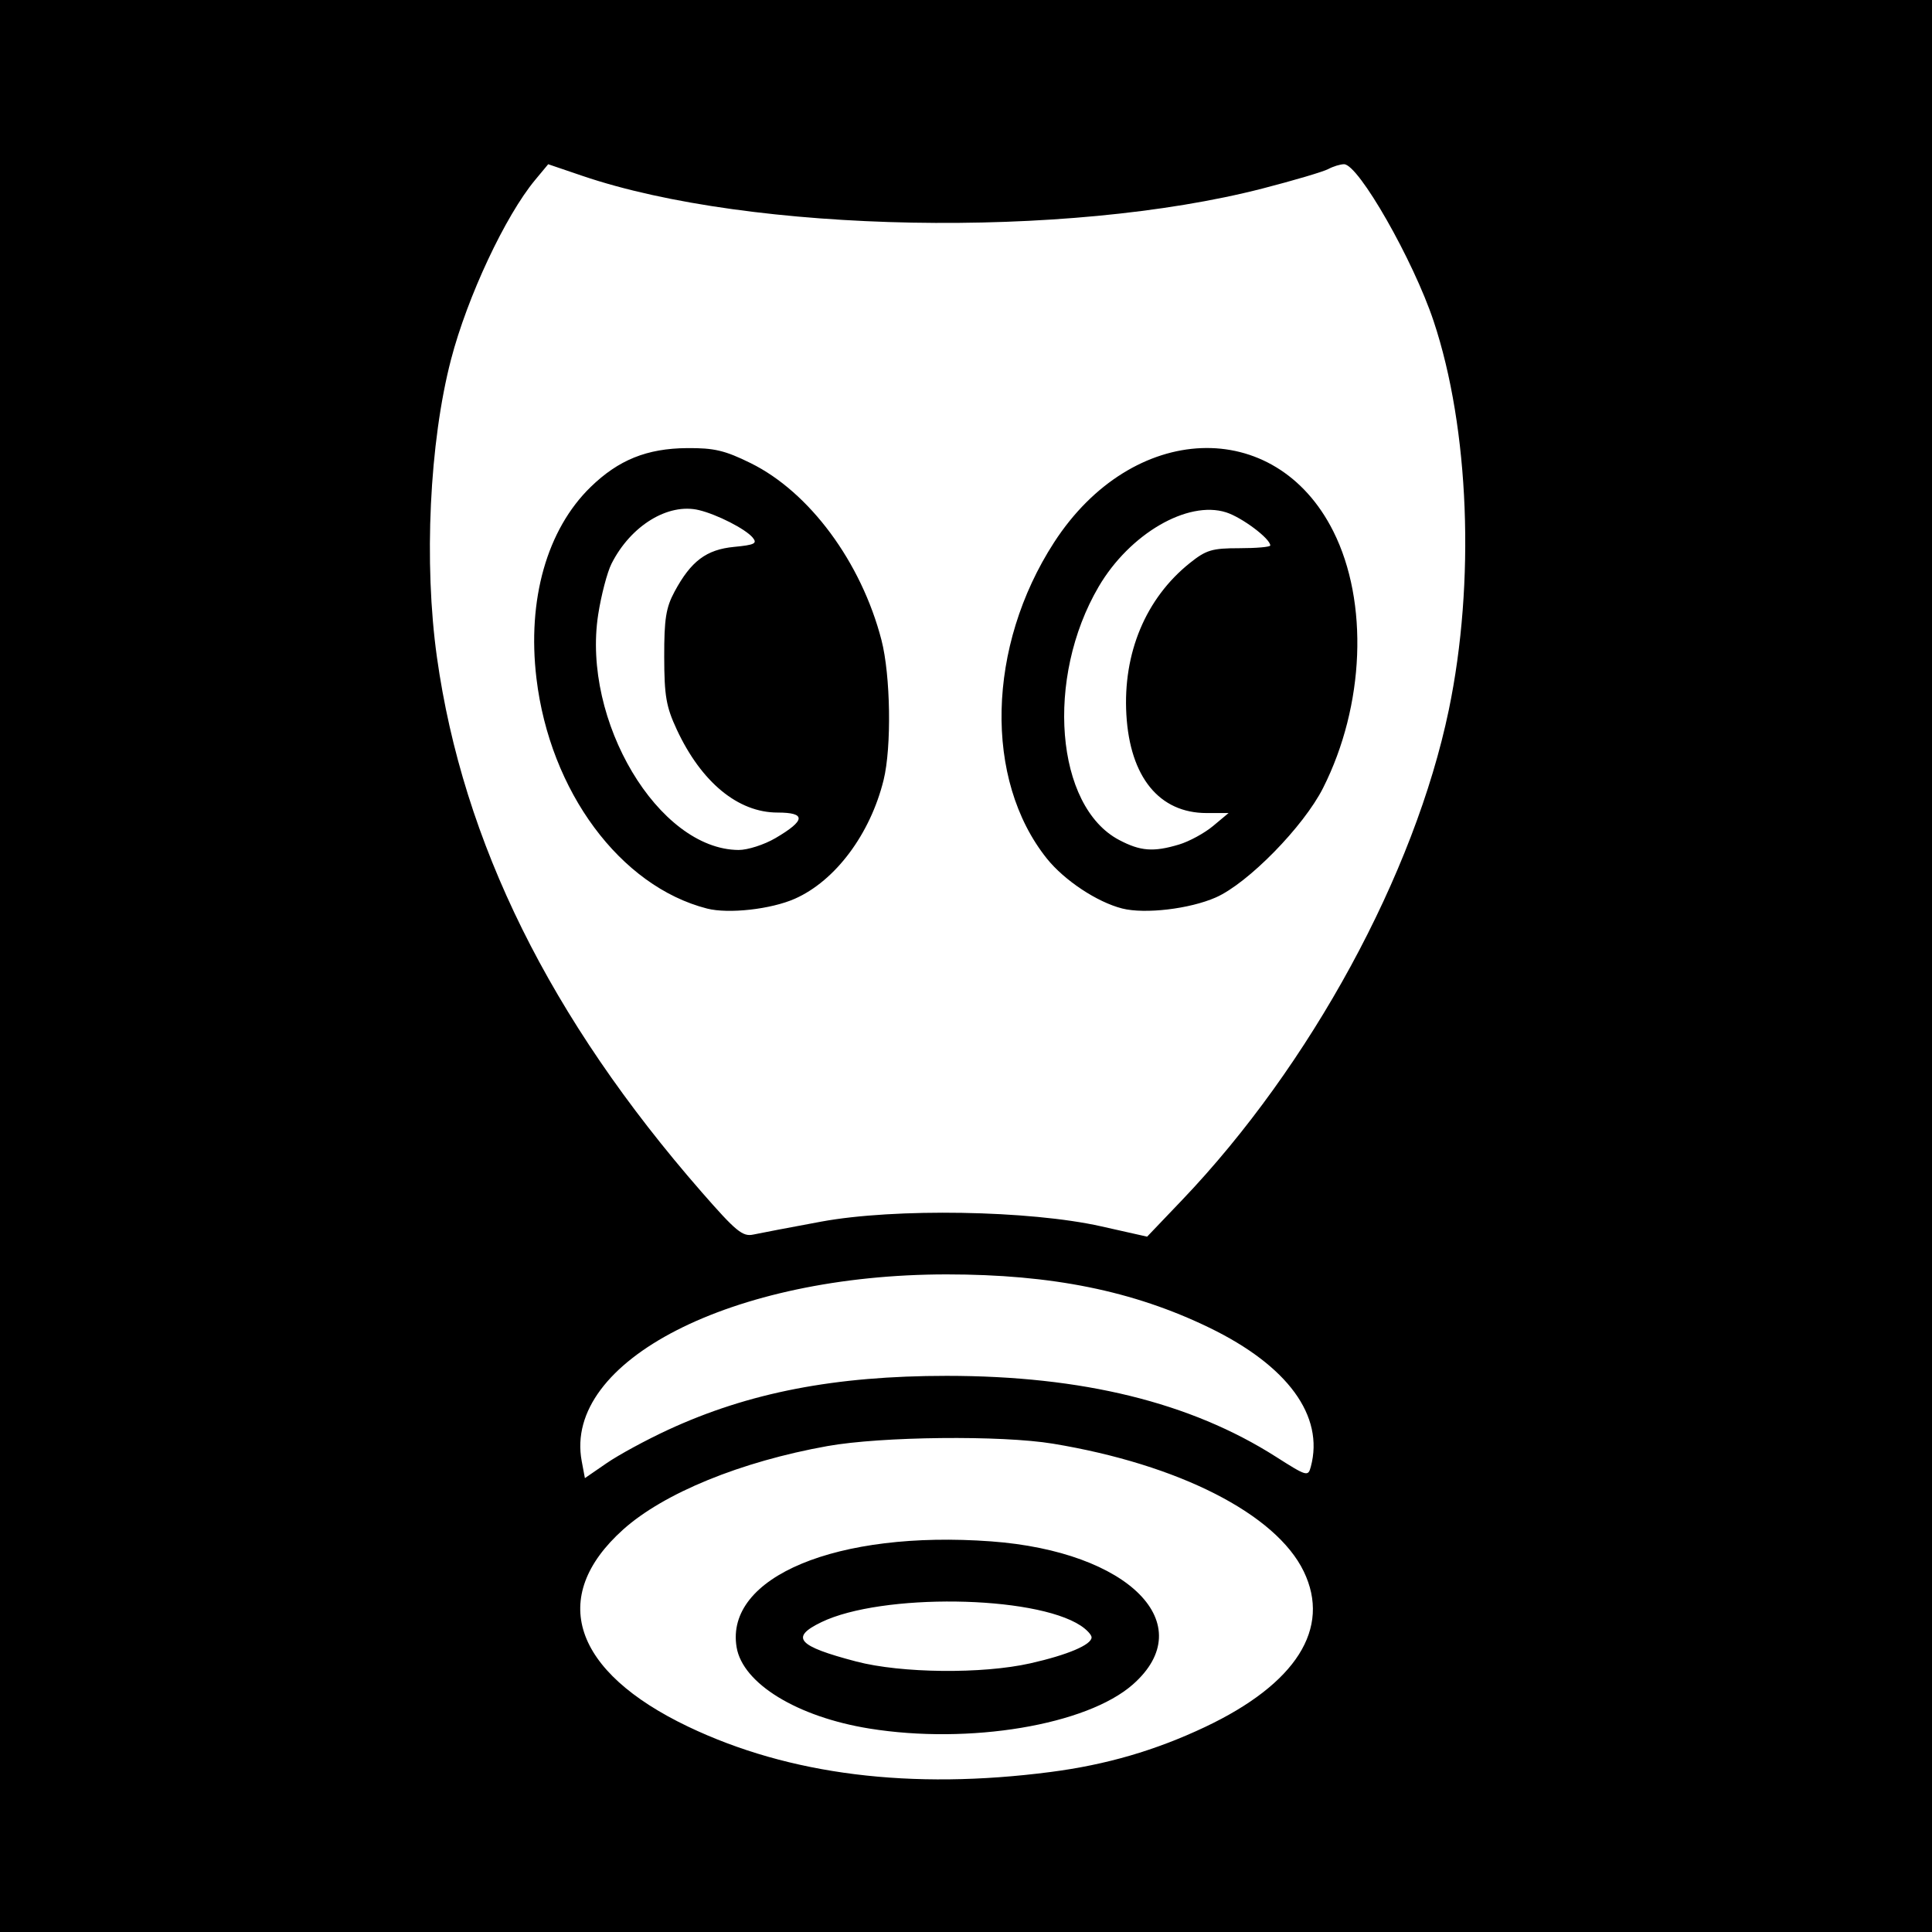
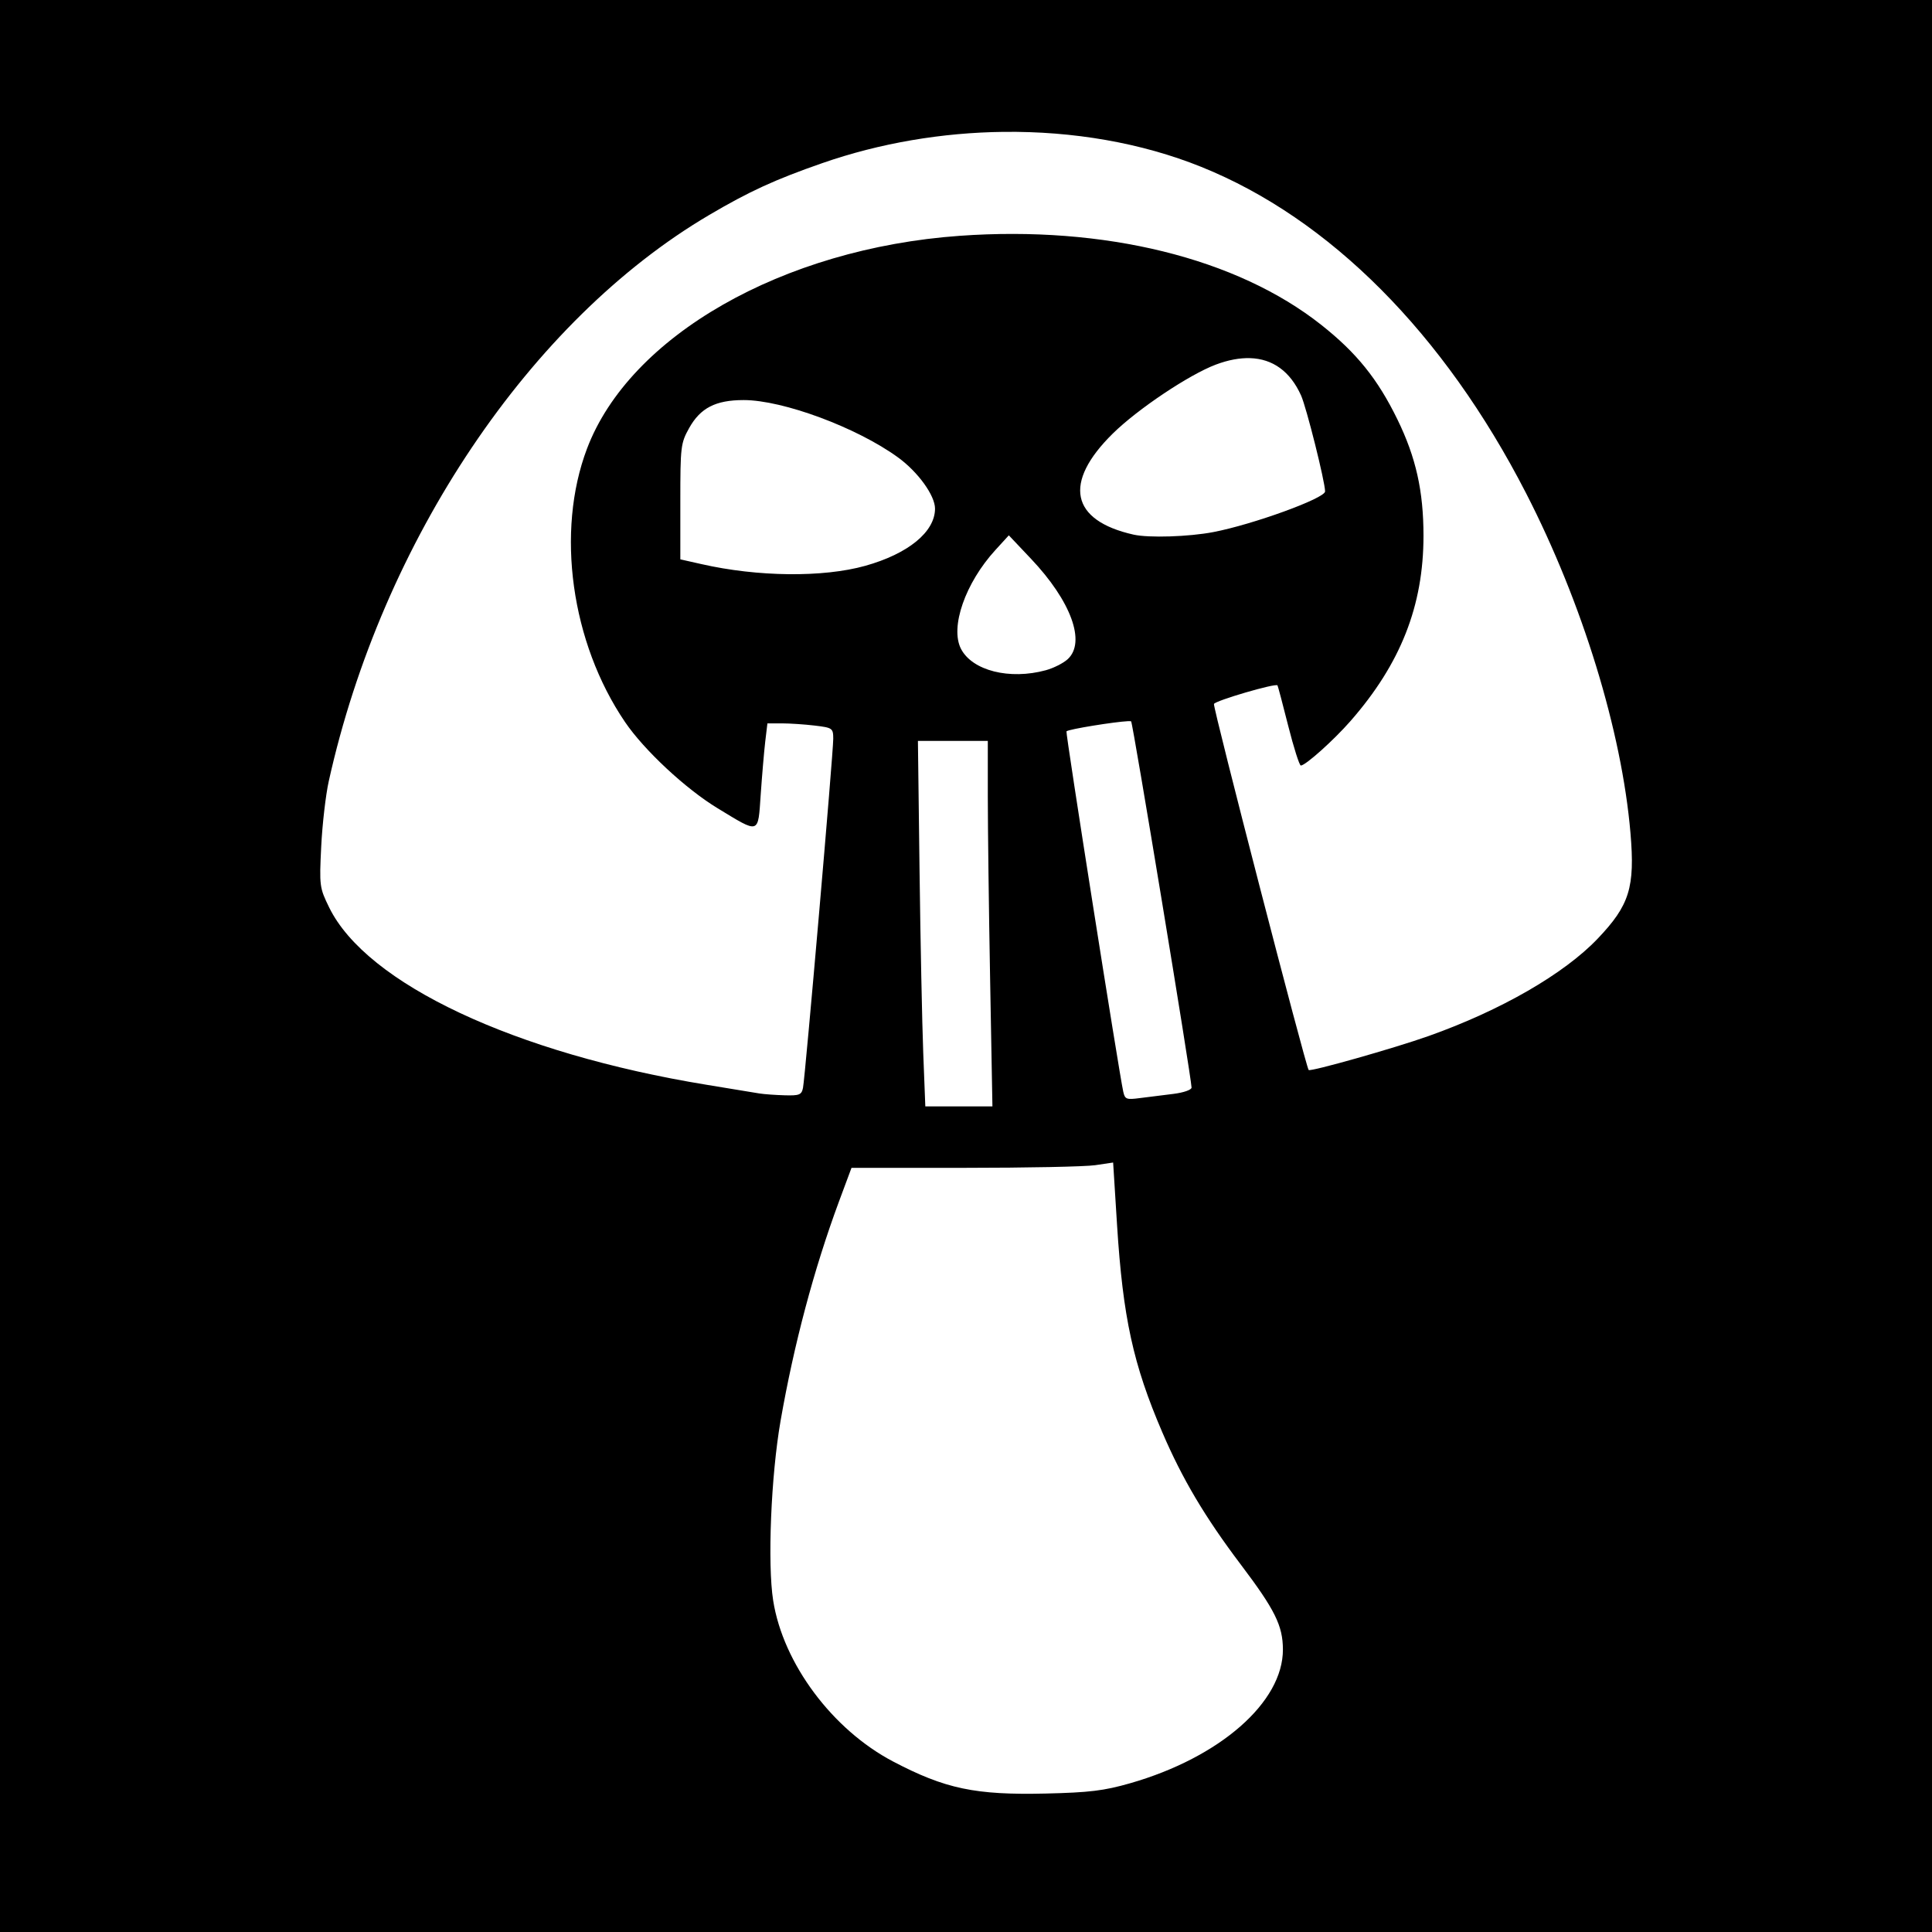
<svg xmlns="http://www.w3.org/2000/svg" version="1.1" width="512" height="512" id="svg2">
  <defs id="defs6" />
-   <path d="m 0,0 512,0 0,512 -512,0 z" id="rect3034" style="fill:#000000" />
-   <path d="m 312.446,223.811 c 2.697,-0.808 6.756,-3.016 9.021,-4.907 l 4.118,-3.438 -5.816,0 c -12.548,0 -20.309,-9.515 -21.268,-26.073 -0.944,-16.311 5.136,-30.841 16.815,-40.182 4.337,-3.469 5.883,-3.932 13.117,-3.932 4.51,0 8.201,-0.324 8.203,-0.721 0.009,-1.807 -7.493,-7.436 -11.698,-8.778 -10.205,-3.258 -25.584,5.707 -33.779,19.692 -14.202,24.233 -11.463,58.221 5.409,67.124 5.657,2.985 9.09,3.248 15.877,1.214 z m -15.061,16.946 c -6.651,-1.69 -15.339,-7.453 -19.968,-13.244 -16.699,-20.893 -15.891,-56.246 1.913,-83.754 20.767,-32.084 58.631,-33.598 74.009,-2.959 9.409,18.747 8.316,46.171 -2.711,68.024 -5.147,10.201 -19.885,25.244 -28.415,29.004 -6.934,3.056 -18.814,4.458 -24.83,2.929 z m -91.887,-18.643 c 8.016,-4.698 8.186,-6.779 0.556,-6.779 -10.457,0 -20.189,-8.018 -26.701,-21.997 -2.817,-6.047 -3.31,-8.899 -3.329,-19.258 -0.019,-10.038 0.458,-13.054 2.732,-17.28 4.361,-8.103 8.429,-11.162 15.783,-11.869 5.454,-0.524 6.222,-0.909 4.927,-2.47 -1.882,-2.267 -9.412,-6.117 -14.234,-7.276 -8.176,-1.966 -18.093,4.114 -23.179,14.211 -1.14,2.264 -2.727,8.319 -3.526,13.456 -4.374,28.136 15.971,62.263 37.2,62.4 2.402,0.015 6.799,-1.397 9.77,-3.138 z m -18.128,18.661 c -22.991,-5.888 -41.636,-31.056 -45.209,-61.025 -2.483,-20.827 2.787,-39.425 14.363,-50.688 7.387,-7.187 14.914,-10.224 25.551,-10.309 7.184,-0.057 10.011,0.609 16.827,3.964 15.611,7.685 29.328,26.224 34.691,46.884 2.427,9.351 2.719,28.414 0.568,37.12 -3.545,14.346 -12.785,26.707 -23.511,31.452 -6.329,2.8 -17.593,4.059 -23.28,2.603 z M 217.6,323.748 c 19.536,-3.612 55.284,-3.012 74.24,1.247 l 12.16,2.732 9.277,-9.717 c 34,-35.613 61.629,-86.388 70.671,-129.877 7.04,-33.861 5.45,-74.607 -4.018,-103.012 -5.383,-16.148 -19.911,-41.6 -23.746,-41.6 -0.985,0 -2.869,0.577 -4.185,1.281 -1.317,0.705 -9.134,3.019 -17.373,5.143 C 282.623,63.353 198.992,61.802 154.328,46.601 l -9.048,-3.079 -3.458,4.159 c -7.906,9.511 -17.964,30.968 -22.287,47.55 -5.725,21.956 -7.244,54.003 -3.742,78.947 6.889,49.075 29.993,95.745 70.176,141.759 9.086,10.405 10.84,11.846 13.667,11.235 1.784,-0.386 9.867,-1.926 17.963,-3.423 z m -40.536,55.16 c 21.366,-9.871 44.205,-14.294 73.816,-14.294 35.976,0 64.626,7.039 87.238,21.434 8.23,5.239 8.543,5.329 9.263,2.647 3.613,-13.47 -6.122,-26.788 -26.951,-36.87 -20.11,-9.734 -41.636,-14.097 -69.549,-14.097 -56.836,0 -101.699,22.956 -96.721,49.491 l 0.844,4.499 5.792,-3.985 c 3.186,-2.192 10.507,-6.163 16.269,-8.825 z m 95.963,61.896 c 9.891,-2.229 16.253,-4.925 16.253,-6.887 0,-0.67 -1.304,-2.072 -2.897,-3.116 -12.314,-8.069 -52.77,-8.61 -68.69,-0.92 -8.403,4.059 -6.38,6.346 9.232,10.438 11.914,3.122 33.396,3.348 46.102,0.485 z M 230.4,458.085 c -19.116,-3.084 -33.565,-11.927 -35.188,-21.535 -3.153,-18.663 26.633,-31.06 67.439,-28.069 36.568,2.681 55.679,21.978 37.561,37.926 -12.217,10.754 -43.307,15.954 -69.812,11.678 z m 48,11.514 c 14.792,-1.919 27.819,-5.714 40.96,-11.932 24.138,-11.422 33.456,-26.121 26.139,-41.235 -7.37,-15.225 -33.119,-28.337 -66.459,-33.843 -13.676,-2.259 -45.477,-1.921 -59.749,0.634 -22.974,4.114 -43.423,12.476 -54.197,22.163 -19.852,17.849 -13.305,37.6 17.305,52.208 26.771,12.775 59,16.805 96,12.005 z" id="path2989" style="fill:#ffffff" />
+   <path d="m 0,7.6293945e-6 512,0 L 512,512 l -512,0 z" id="rect3032" style="fill:#000000;fill-opacity:1;fill-rule:nonzero;stroke:none" />
+   <path d="m 265.972,34.946 c -16.253,0.187 -32.733,2.95 -48.089,8.295 -12.478,4.343 -19.284,7.462 -29.906,13.713 -47.475,27.94 -86.732,86.399 -100.861,150.113 -0.795,3.585 -1.699,11.349 -1.99,17.264 -0.514,10.442 -0.454,10.921 2.112,16.162 9.904,20.226 49.209,38.679 100.034,46.987 6.402,1.046 12.678,2.086 13.958,2.296 1.28,0.209 4.311,0.42 6.734,0.49 3.869,0.111 4.456,-0.119 4.836,-1.959 0.579,-2.801 8.038,-88.842 8.02,-92.535 -0.013,-2.797 -0.208,-2.923 -4.928,-3.49 -2.689,-0.323 -6.587,-0.577 -8.693,-0.582 l -3.826,0 -0.582,4.867 c -0.312,2.689 -0.846,8.985 -1.194,13.989 -0.739,10.646 -0.18,10.465 -11.418,3.643 -8.488,-5.153 -19.477,-15.398 -24.549,-22.866 -14.29,-21.036 -18.381,-50.461 -10.071,-72.424 11.312,-29.898 51.858,-53.059 98.749,-56.415 38.361,-2.745 73.426,5.876 95.841,23.601 9.356,7.398 14.948,14.339 20.172,25.039 4.914,10.066 6.918,18.994 6.918,30.855 0,18.543 -6.045,33.899 -19.346,49.099 -4.452,5.088 -11.931,11.785 -13.162,11.785 -0.371,0 -1.881,-4.737 -3.337,-10.499 -1.455,-5.762 -2.729,-10.587 -2.847,-10.744 -0.481,-0.64 -16.505,4.051 -16.836,4.928 -0.324,0.86 24.363,96.266 25.1,97.004 0.505,0.505 22.686,-5.773 31.773,-8.999 19.148,-6.798 35.906,-16.46 44.813,-25.804 8.446,-8.861 9.923,-13.579 8.693,-28.008 -2.298,-26.965 -12.763,-61.032 -27.672,-90.055 -21.76,-42.362 -52.05,-72.772 -86.076,-86.474 -15.837,-6.377 -33.954,-9.487 -52.374,-9.275 z M 331.264,94.911 c -2.739,-0.08 -5.771,0.476 -9.061,1.714 -7.078,2.664 -20.716,11.791 -27.304,18.274 -13.234,13.024 -11.176,23.037 5.51,26.784 4.035,0.906 14.632,0.569 21.121,-0.673 10.53,-2.016 29.631,-8.96 29.631,-10.775 0,-2.528 -4.941,-22.276 -6.367,-25.437 -2.879,-6.382 -7.505,-9.711 -13.53,-9.887 z m -134.196,11.112 c -7.414,0.002 -11.465,2.08 -14.448,7.438 -2.225,3.996 -2.326,4.889 -2.326,19.468 l 0,15.305 5.571,1.255 c 14.928,3.402 32.266,3.584 43.436,0.459 11.397,-3.188 18.48,-8.991 18.489,-15.152 0.005,-3.476 -4.497,-9.723 -9.826,-13.591 -10.924,-7.929 -30.501,-15.185 -40.895,-15.183 z m 70.281,35.845 -3.551,3.888 c -7.992,8.731 -12.084,20.474 -9.122,26.202 2.993,5.788 12.895,8.272 22.468,5.663 2.049,-0.558 4.664,-1.874 5.816,-2.939 4.875,-4.503 0.876,-15.399 -9.734,-26.6 l -5.877,-6.214 z m 31.559,49.252 c -3.396,0.151 -15.7,2.109 -16.285,2.694 -0.287,0.287 13.949,90.595 15.06,95.535 0.447,1.989 0.86,2.121 4.408,1.653 2.153,-0.284 6.127,-0.771 8.816,-1.102 2.752,-0.339 4.878,-1.078 4.867,-1.684 -0.049,-2.649 -15.545,-96.57 -16.009,-97.035 -0.061,-0.061 -0.372,-0.083 -0.857,-0.061 z m -55.65,5.234 0.429,34.222 c 0.236,18.822 0.683,40.615 0.98,48.425 l 0.551,14.203 8.877,0 8.908,0 -0.612,-33.702 c -0.339,-18.522 -0.612,-40.314 -0.612,-48.425 l 0,-14.724 -9.244,0 -9.275,0 z m 51.731,111.728 -4.745,0.704 c -2.602,0.39 -18.187,0.704 -34.651,0.704 l -29.937,0 -3.337,8.969 c -6.645,17.969 -11.915,37.77 -15.458,58.068 -2.539,14.542 -3.5,37.924 -1.959,47.66 2.638,16.668 15.69,34.174 31.743,42.61 13.815,7.26 21.847,8.949 40.497,8.51 11.559,-0.273 15.41,-0.737 22.346,-2.724 23.812,-6.822 40.558,-21.492 40.497,-35.477 -0.028,-6.329 -2.133,-10.53 -11.173,-22.499 -9.525,-12.611 -15.479,-22.674 -20.784,-35.018 -7.726,-17.977 -10.446,-30.401 -11.999,-54.976 L 294.991,308.081 z" id="path2998" style="fill:#ffffff" />
</svg>
